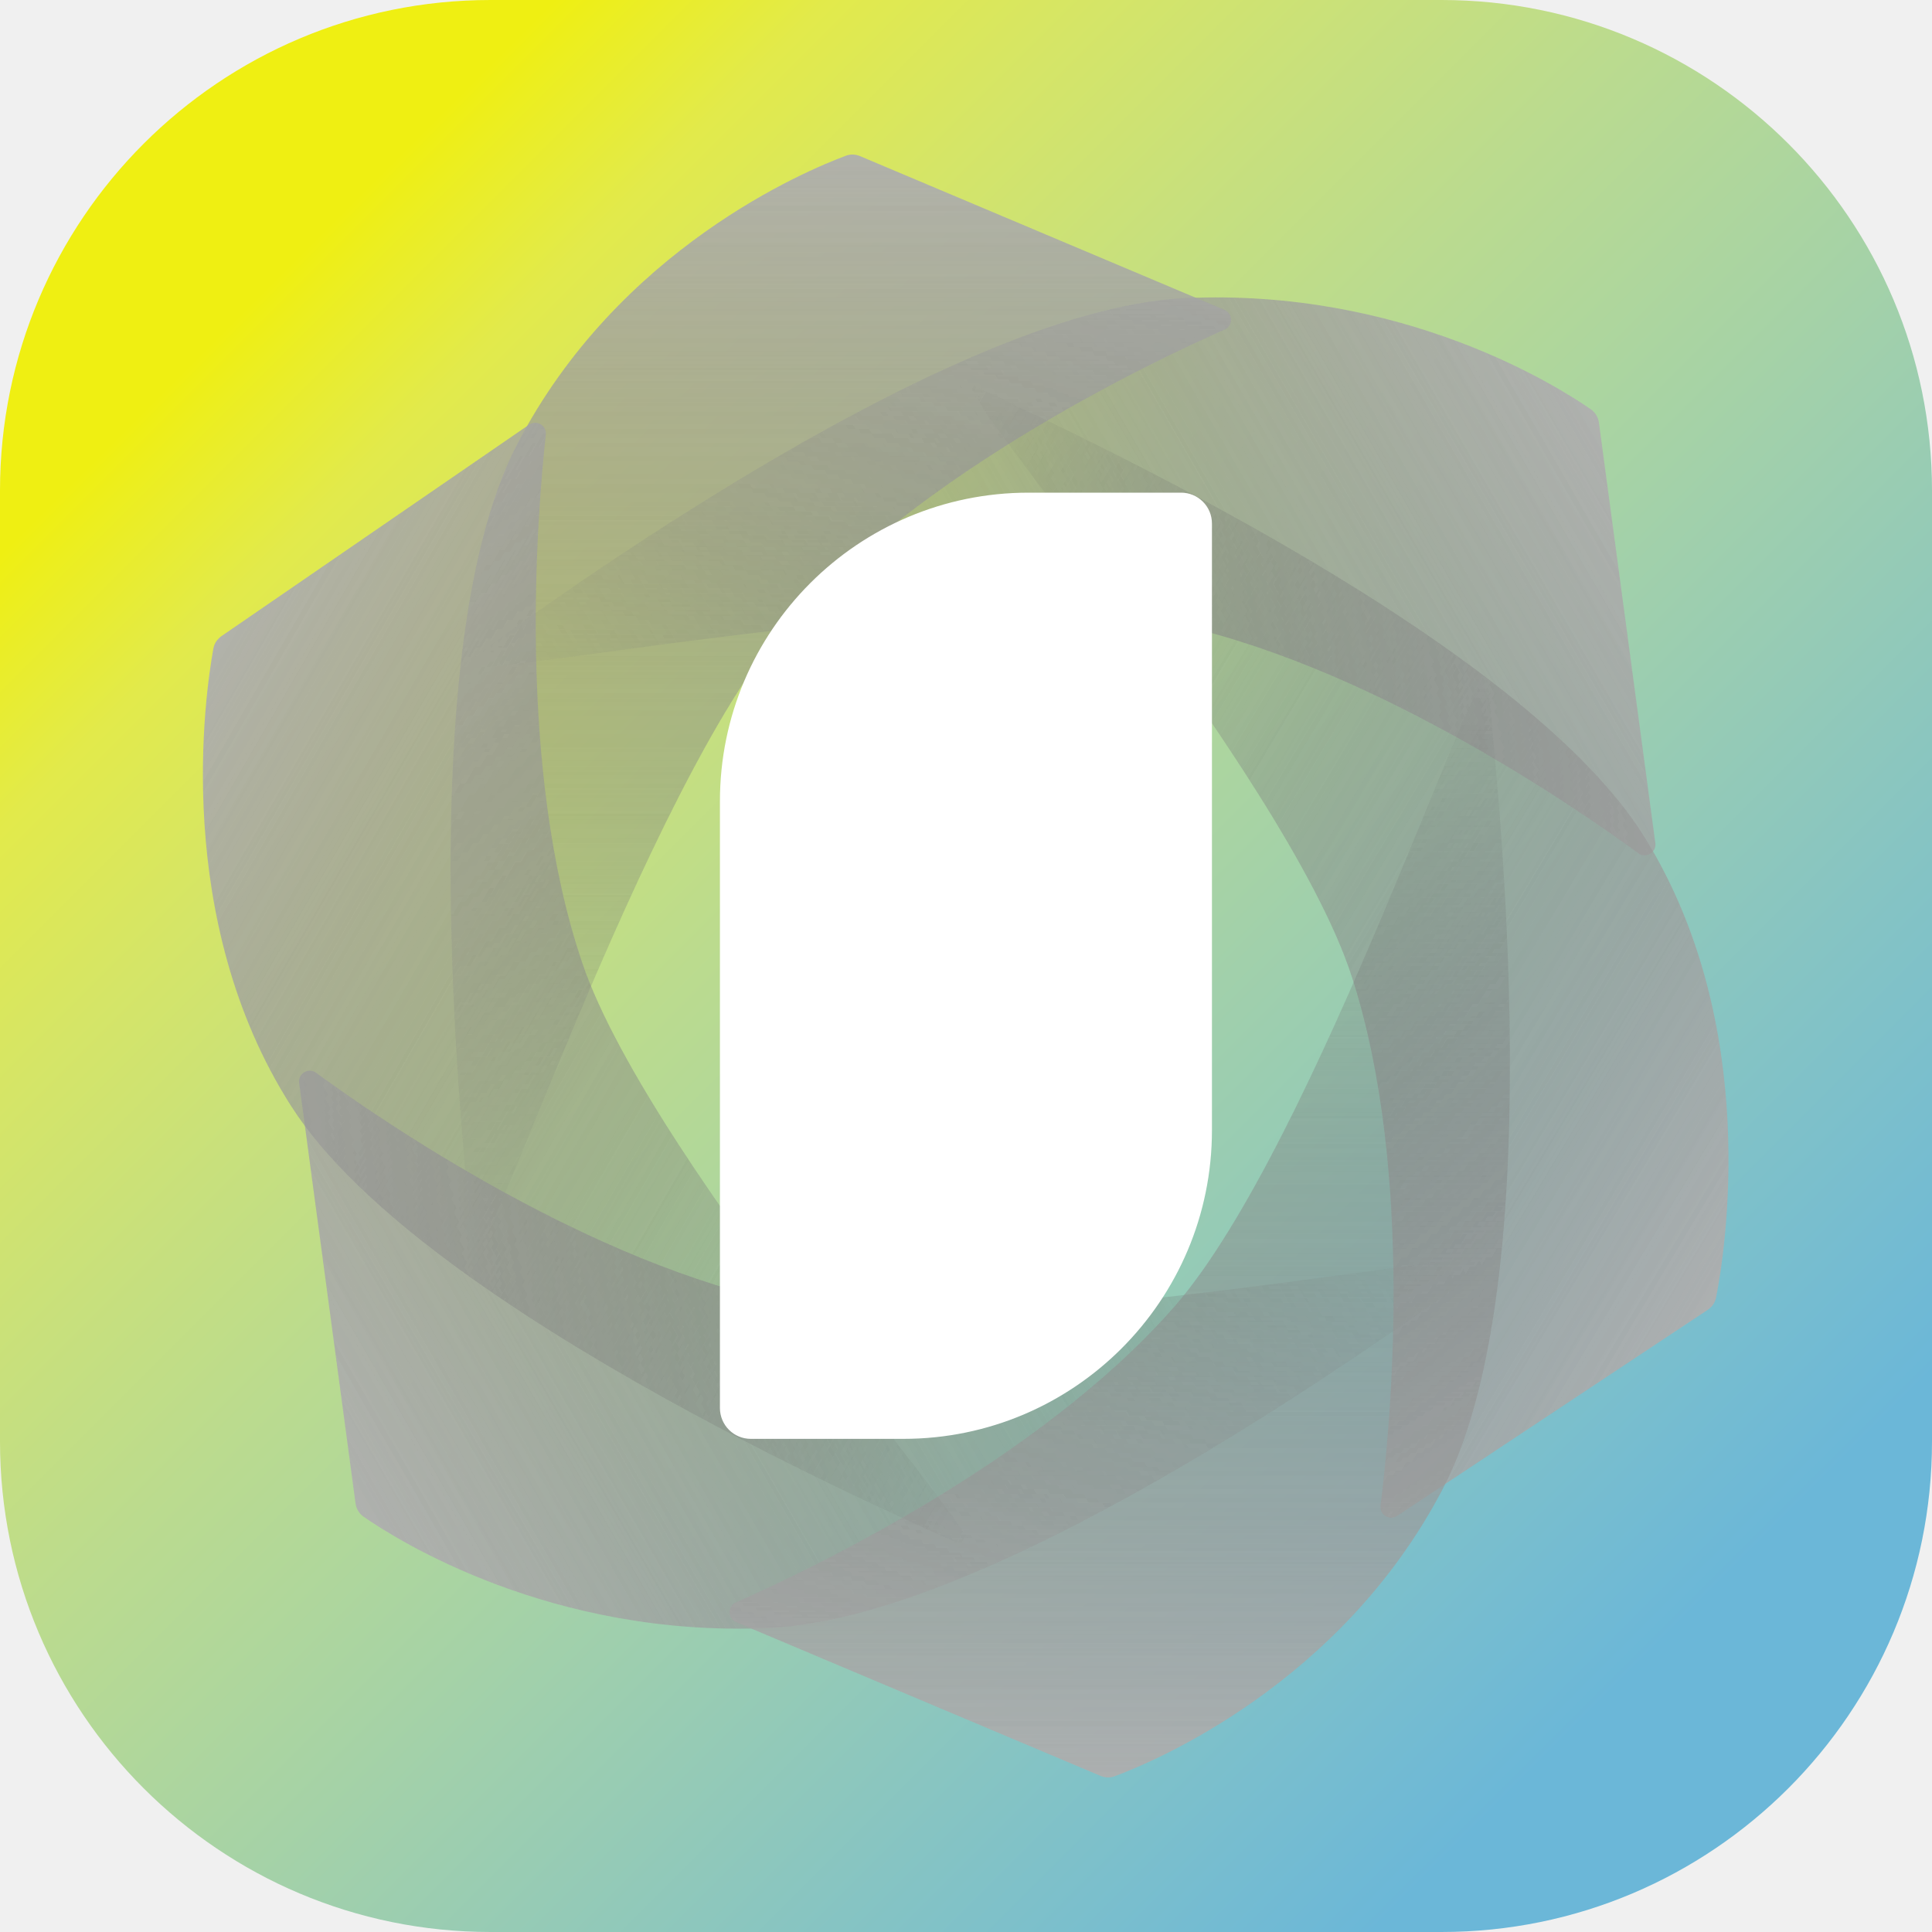
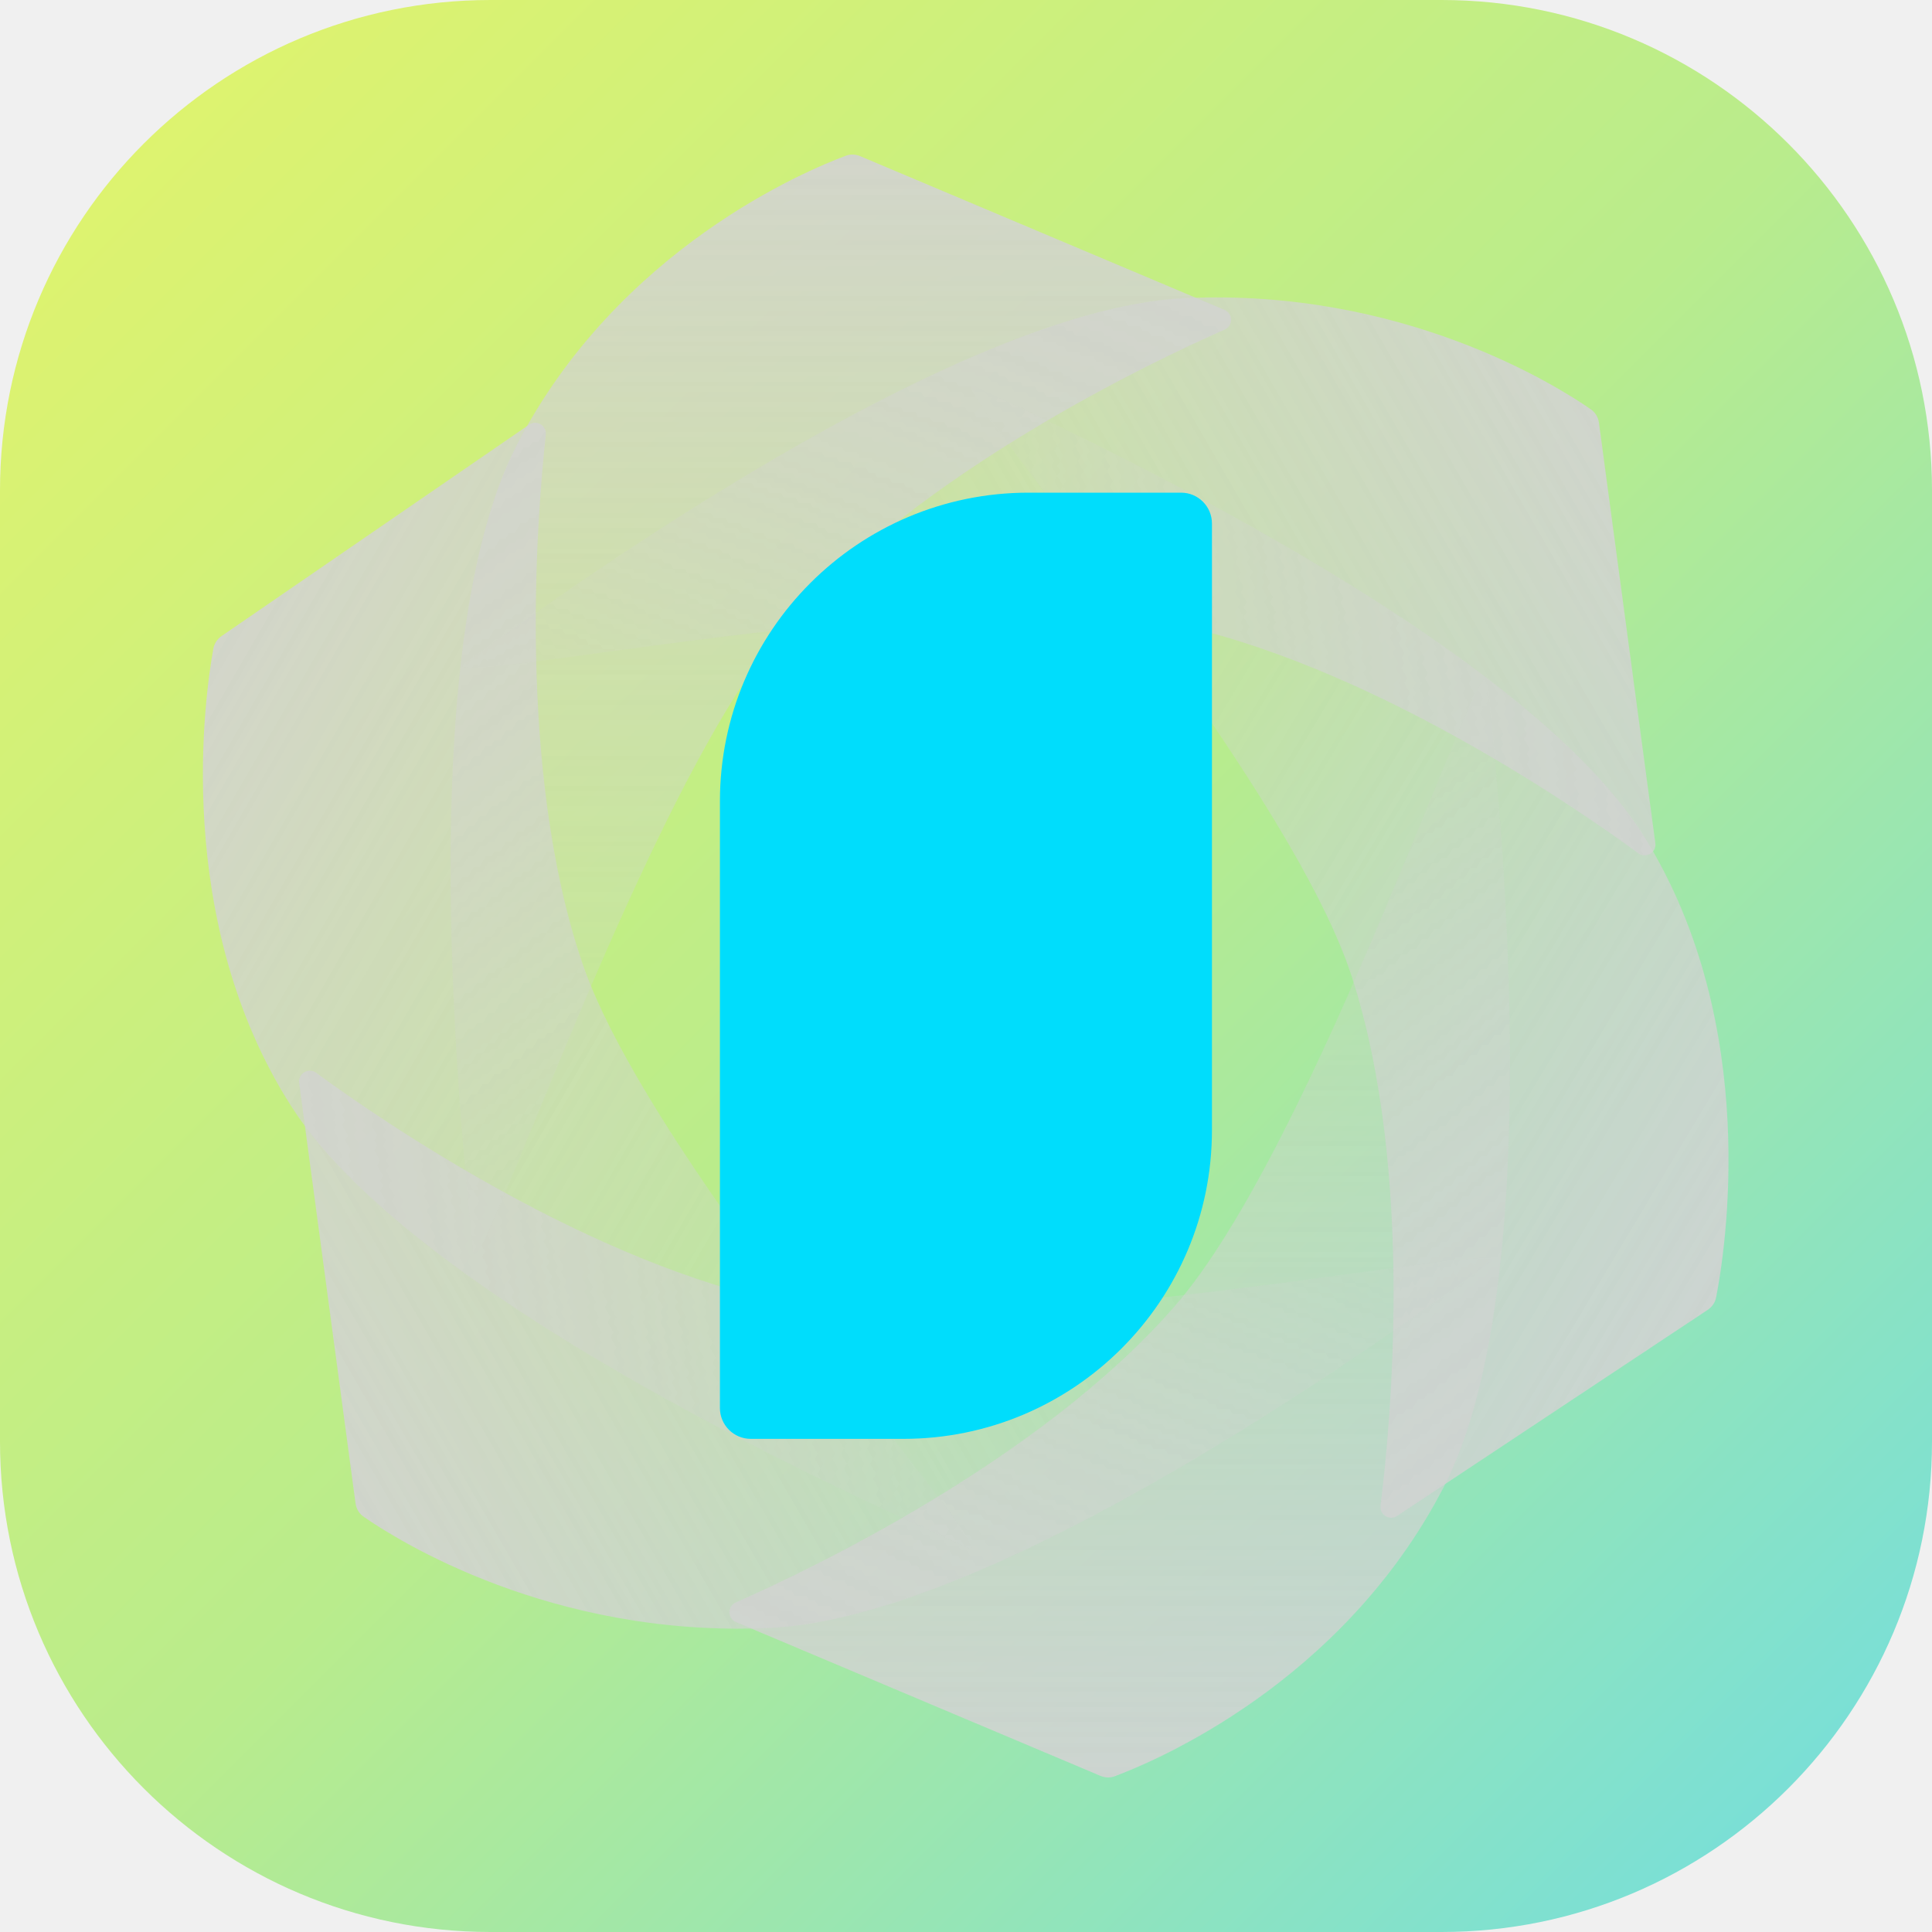
<svg xmlns="http://www.w3.org/2000/svg" width="512" height="512" viewBox="0 0 512 512">
  <defs>
-     <linearGradient id="light-bg-0" x1="14.64%" y1="14.64%" x2="85.36%" y2="85.36%">
-       <stop offset="0" stop-color="#efef12" stop-opacity="1" />
-       <stop offset="0.1" stop-color="#e2ea4b" stop-opacity="1" />
-       <stop offset="0.2" stop-color="#d5e567" stop-opacity="1" />
-       <stop offset="0.3" stop-color="#c8e07c" stop-opacity="1" />
-       <stop offset="0.4" stop-color="#bbdb8e" stop-opacity="1" />
-       <stop offset="0.5" stop-color="#aed69d" stop-opacity="1" />
-       <stop offset="0.6" stop-color="#a1d0ab" stop-opacity="1" />
-       <stop offset="0.7" stop-color="#94cab7" stop-opacity="1" />
-       <stop offset="0.8" stop-color="#86c4c3" stop-opacity="1" />
-       <stop offset="0.9" stop-color="#79bece" stop-opacity="1" />
-       <stop offset="1" stop-color="#6bb7d8" stop-opacity="1" />
+     <linearGradient id="light-bg-0" x1="0" y1="0" x2="1" y2="1">
+       <stop offset="0" stop-color="#e4f46a" stop-opacity="1" />
+       <stop offset="0.5" stop-color="#b9ec8c" stop-opacity="1" />
+       <stop offset="1" stop-color="#6fdde3" stop-opacity="1" />
    </linearGradient>
    <clipPath id="light-canvas-clip-2">
      <rect x="0" y="0" width="512" height="512" rx="130" ry="130" />
    </clipPath>
  </defs>
  <g clip-path="url(#light-canvas-clip-2)">
    <rect width="512" height="512" fill="url(#light-bg-0)" />
    <g opacity="1" transform="translate(256,256) rotate(0) scale(1) translate(-256,-256)">
      <g transform="translate(0,0) scale(0.5,0.5)">
        <svg viewBox="0 0 512 512" x="0" y="0" width="1024" height="1024">
          <defs>
            <filter id="light-llayer-8a09b6e5-85d1-4219-9ee9-17561144e322-filter-layer-ff5d78a7-3700-4d19-89a7-9407cdd36cfa-0">
              <feColorMatrix type="hueRotate" values="-1" />
              <feColorMatrix type="saturate" values="1.03" />
              <feComponentTransfer>
                <feFuncR type="linear" slope="0.65" />
                <feFuncG type="linear" slope="0.65" />
                <feFuncB type="linear" slope="0.65" />
              </feComponentTransfer>
            </filter>
            <filter id="light-llayer-8a09b6e5-85d1-4219-9ee9-17561144e322-filter-layer-1581b282-8c25-4232-9d4f-1bf5d429cd3f-1">
              <feColorMatrix type="hueRotate" values="-7" />
              <feColorMatrix type="saturate" values="1.05" />
              <feComponentTransfer>
                <feFuncR type="linear" slope="1.03" />
                <feFuncG type="linear" slope="1.03" />
                <feFuncB type="linear" slope="1.03" />
              </feComponentTransfer>
            </filter>
            <clipPath id="light-llayer-8a09b6e5-85d1-4219-9ee9-17561144e322-canvas-clip-2">
              <rect x="0" y="0" width="512" height="512" rx="100" ry="100" />
            </clipPath>
          </defs>
          <g clip-path="url(#light-llayer-8a09b6e5-85d1-4219-9ee9-17561144e322-canvas-clip-2)">
            <g opacity="1" transform="translate(256,256) rotate(0) scale(0.84) translate(-256,-256)" filter="url(#light-llayer-8a09b6e5-85d1-4219-9ee9-17561144e322-filter-layer-ff5d78a7-3700-4d19-89a7-9407cdd36cfa-0)">
              <g transform="translate(15.25,0) scale(0.5,0.5)">
                <svg viewBox="0 0 963 1024" fill="none" x="0" y="0" width="963" height="1024">
                  <path d="M875.824 160.797C878.666 162.774 880.425 165.852 880.885 169.284L916.462 434.529C917.25 440.364 910.548 444.379 905.796 440.902C864.882 410.954 732.615 319.819 606.296 294.766C472.477 268.225 139.113 338.592 165.176 320.927C191.239 303.261 464.097 97.655 619.916 90.569C757.211 84.325 854.609 146.034 875.824 160.797Z" fill="url(#light-llayer-8a09b6e5-85d1-4219-9ee9-17561144e322-llayer-ff5d78a7-3700-4d19-89a7-9407cdd36cfa-paint0_linear_343_3)" />
                  <path d="M405.749 0.728C408.7 -0.366 411.858 -0.196 414.758 1.028L644.629 98.019C650.025 100.296 650.11 108.054 644.747 110.417C598.556 130.777 453.226 199.808 368.258 296.806C278.364 399.426 172.62 723.311 170.353 691.908C168.086 660.505 126.455 321.398 198.229 182.909C262.365 59.159 381.185 9.826 405.749 0.728Z" fill="url(#light-llayer-8a09b6e5-85d1-4219-9ee9-17561144e322-llayer-ff5d78a7-3700-4d19-89a7-9407cdd36cfa-paint1_linear_343_3)" />
                  <path d="M101.36 859.456C98.518 857.481 96.762 854.402 96.301 850.969L60.723 585.723C59.941 579.889 66.641 575.874 71.391 579.351C112.308 609.298 244.573 700.435 370.891 725.483C504.71 752.028 838.073 681.661 812.014 699.325C785.948 716.989 513.091 922.596 357.268 929.686C219.974 935.928 122.58 874.219 101.36 859.456Z" fill="url(#light-llayer-8a09b6e5-85d1-4219-9ee9-17561144e322-llayer-ff5d78a7-3700-4d19-89a7-9407cdd36cfa-paint2_linear_343_3)" />
                  <path d="M954.796 721.158C954.153 724.433 952.196 727.183 949.413 729.028L753.475 859.017C748.723 862.174 742.356 858.216 743.064 852.551C749.182 803.583 764.877 642.119 724.902 518.638C682.878 388.846 459.005 132.01 487.13 146.164C515.256 160.317 827.748 298.421 909.858 431.045C983.474 549.955 960.362 692.873 954.796 721.158Z" fill="url(#light-llayer-8a09b6e5-85d1-4219-9ee9-17561144e322-llayer-ff5d78a7-3700-4d19-89a7-9407cdd36cfa-paint3_linear_343_3)" />
                  <path d="M575.258 1023.27C572.307 1024.37 569.149 1024.2 566.249 1022.97L336.381 925.977C330.984 923.706 330.897 915.947 336.258 913.584C382.45 893.222 527.782 824.194 612.747 727.197C702.642 624.574 808.383 300.688 810.655 332.092C812.919 363.496 854.555 702.601 782.777 841.09C718.639 964.843 599.822 1014.17 575.258 1023.27Z" fill="url(#light-llayer-8a09b6e5-85d1-4219-9ee9-17561144e322-llayer-ff5d78a7-3700-4d19-89a7-9407cdd36cfa-paint4_linear_343_3)" />
                  <path d="M6.613 311.687C7.21 308.413 9.116 305.643 11.859 303.758L205.867 170.405C210.576 167.169 217.013 171.026 216.388 176.706C210.986 225.802 197.676 387.432 239.456 510.285C283.381 639.448 511.002 892.966 482.672 879.228C454.342 865.489 139.853 731.988 55.805 600.587C-19.554 482.767 1.463 339.955 6.613 311.687Z" fill="url(#light-llayer-8a09b6e5-85d1-4219-9ee9-17561144e322-llayer-ff5d78a7-3700-4d19-89a7-9407cdd36cfa-paint5_linear_343_3)" />
                  <defs>
                    <linearGradient id="light-llayer-8a09b6e5-85d1-4219-9ee9-17561144e322-llayer-ff5d78a7-3700-4d19-89a7-9407cdd36cfa-paint0_linear_343_3" x1="915.694" y1="161.791" x2="282.049" y2="527.626" gradientUnits="userSpaceOnUse">
-                       <stop stop-color="#D9D9D9" />
-                       <stop offset="1" stop-color="#737373" stop-opacity="0" />
+                       <stop stop-color="#ffffff" stop-opacity="0.95" />
+                       <stop offset="1" stop-color="#ffffff" stop-opacity="0.05" />
                    </linearGradient>
                    <linearGradient id="light-llayer-8a09b6e5-85d1-4219-9ee9-17561144e322-llayer-ff5d78a7-3700-4d19-89a7-9407cdd36cfa-paint1_linear_343_3" x1="407.796" y1="-37.628" x2="407.796" y2="694.041" gradientUnits="userSpaceOnUse">
-                       <stop stop-color="#D9D9D9" />
-                       <stop offset="1" stop-color="#737373" stop-opacity="0" />
+                       <stop stop-color="#ffffff" stop-opacity="0.95" />
+                       <stop offset="1" stop-color="#ffffff" stop-opacity="0.05" />
                    </linearGradient>
                    <linearGradient id="light-llayer-8a09b6e5-85d1-4219-9ee9-17561144e322-llayer-ff5d78a7-3700-4d19-89a7-9407cdd36cfa-paint2_linear_343_3" x1="61.494" y1="858.459" x2="695.14" y2="492.627" gradientUnits="userSpaceOnUse">
-                       <stop stop-color="#D9D9D9" />
-                       <stop offset="1" stop-color="#737373" stop-opacity="0" />
+                       <stop stop-color="#ffffff" stop-opacity="0.95" />
+                       <stop offset="1" stop-color="#ffffff" stop-opacity="0.05" />
                    </linearGradient>
                    <linearGradient id="light-llayer-8a09b6e5-85d1-4219-9ee9-17561144e322-llayer-ff5d78a7-3700-4d19-89a7-9407cdd36cfa-paint3_linear_343_3" x1="991.771" y1="724.039" x2="363.569" y2="348.935" gradientUnits="userSpaceOnUse">
-                       <stop stop-color="#D9D9D9" />
-                       <stop offset="1" stop-color="#737373" stop-opacity="0" />
+                       <stop stop-color="#ffffff" stop-opacity="0.95" />
+                       <stop offset="1" stop-color="#ffffff" stop-opacity="0.05" />
                    </linearGradient>
                    <linearGradient id="light-llayer-8a09b6e5-85d1-4219-9ee9-17561144e322-llayer-ff5d78a7-3700-4d19-89a7-9407cdd36cfa-paint4_linear_343_3" x1="573.211" y1="1061.62" x2="573.211" y2="329.958" gradientUnits="userSpaceOnUse">
-                       <stop stop-color="#D9D9D9" />
-                       <stop offset="1" stop-color="#737373" stop-opacity="0" />
+                       <stop stop-color="#ffffff" stop-opacity="0.95" />
+                       <stop offset="1" stop-color="#ffffff" stop-opacity="0.05" />
                    </linearGradient>
                    <linearGradient id="light-llayer-8a09b6e5-85d1-4219-9ee9-17561144e322-llayer-ff5d78a7-3700-4d19-89a7-9407cdd36cfa-paint5_linear_343_3" x1="-30.402" y1="308.829" x2="603.243" y2="674.664" gradientUnits="userSpaceOnUse">
-                       <stop stop-color="#D9D9D9" />
-                       <stop offset="1" stop-color="#737373" stop-opacity="0" />
+                       <stop stop-color="#ffffff" stop-opacity="0.95" />
+                       <stop offset="1" stop-color="#ffffff" stop-opacity="0.05" />
                    </linearGradient>
                  </defs>
                </svg>
              </g>
            </g>
            <g opacity="1" transform="translate(256,256) rotate(0) scale(0.49) translate(-256,-256)" filter="url(#light-llayer-8a09b6e5-85d1-4219-9ee9-17561144e322-filter-layer-1581b282-8c25-4232-9d4f-1bf5d429cd3f-1)">
              <g transform="translate(122.915,0) scale(0.8476752,0.8476821)">
                <svg viewBox="0 0 314 604" fill="none" x="0" y="0" width="314" height="604">
-                   <path d="M0 196.923C0 88.166 88.166 0 196.923 0H294.229C305.106 0 313.921 8.816 313.921 19.692V406.772C313.921 515.531 225.756 603.694 116.998 603.694H19.692C8.817 603.694 0 594.878 0 584.001V196.923Z" fill="white" />
+                   <path d="M0 196.923C0 88.166 88.166 0 196.923 0H294.229C305.106 0 313.921 8.816 313.921 19.692V406.772C313.921 515.531 225.756 603.694 116.998 603.694H19.692C8.817 603.694 0 594.878 0 584.001V196.923Z" fill="#00d6ff" />
                </svg>
              </g>
            </g>
          </g>
        </svg>
      </g>
    </g>
  </g>
</svg>
